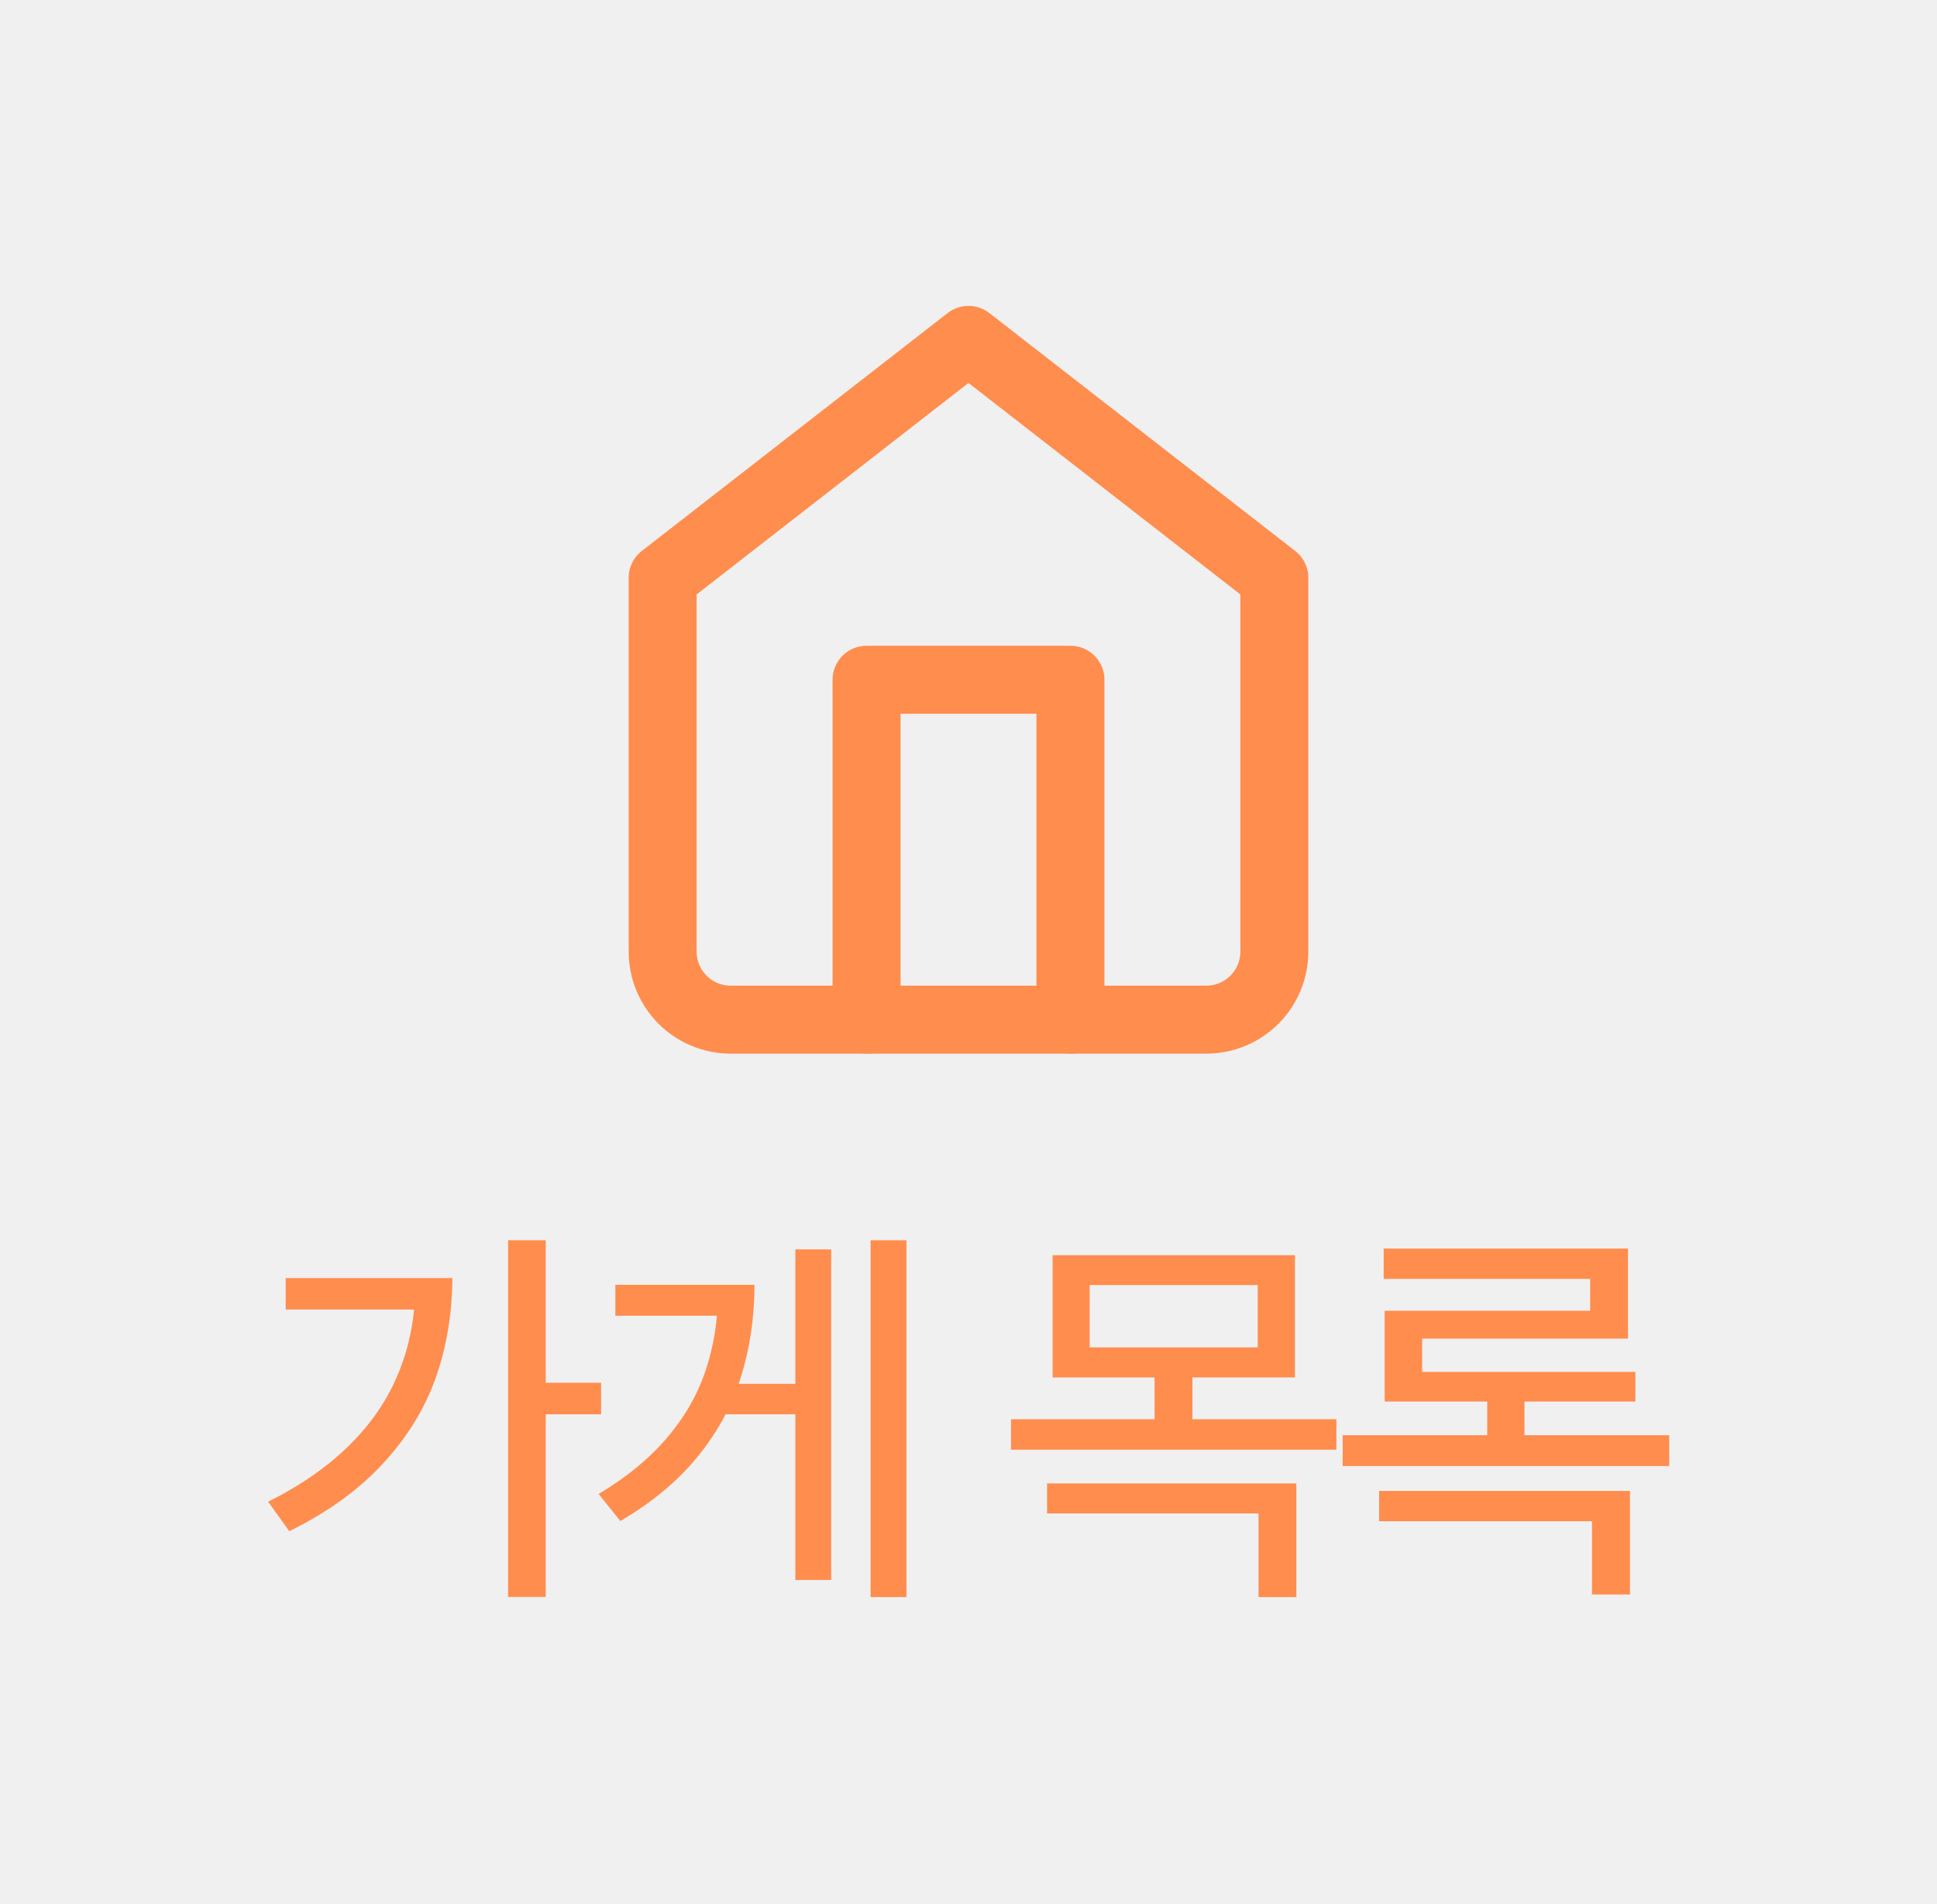
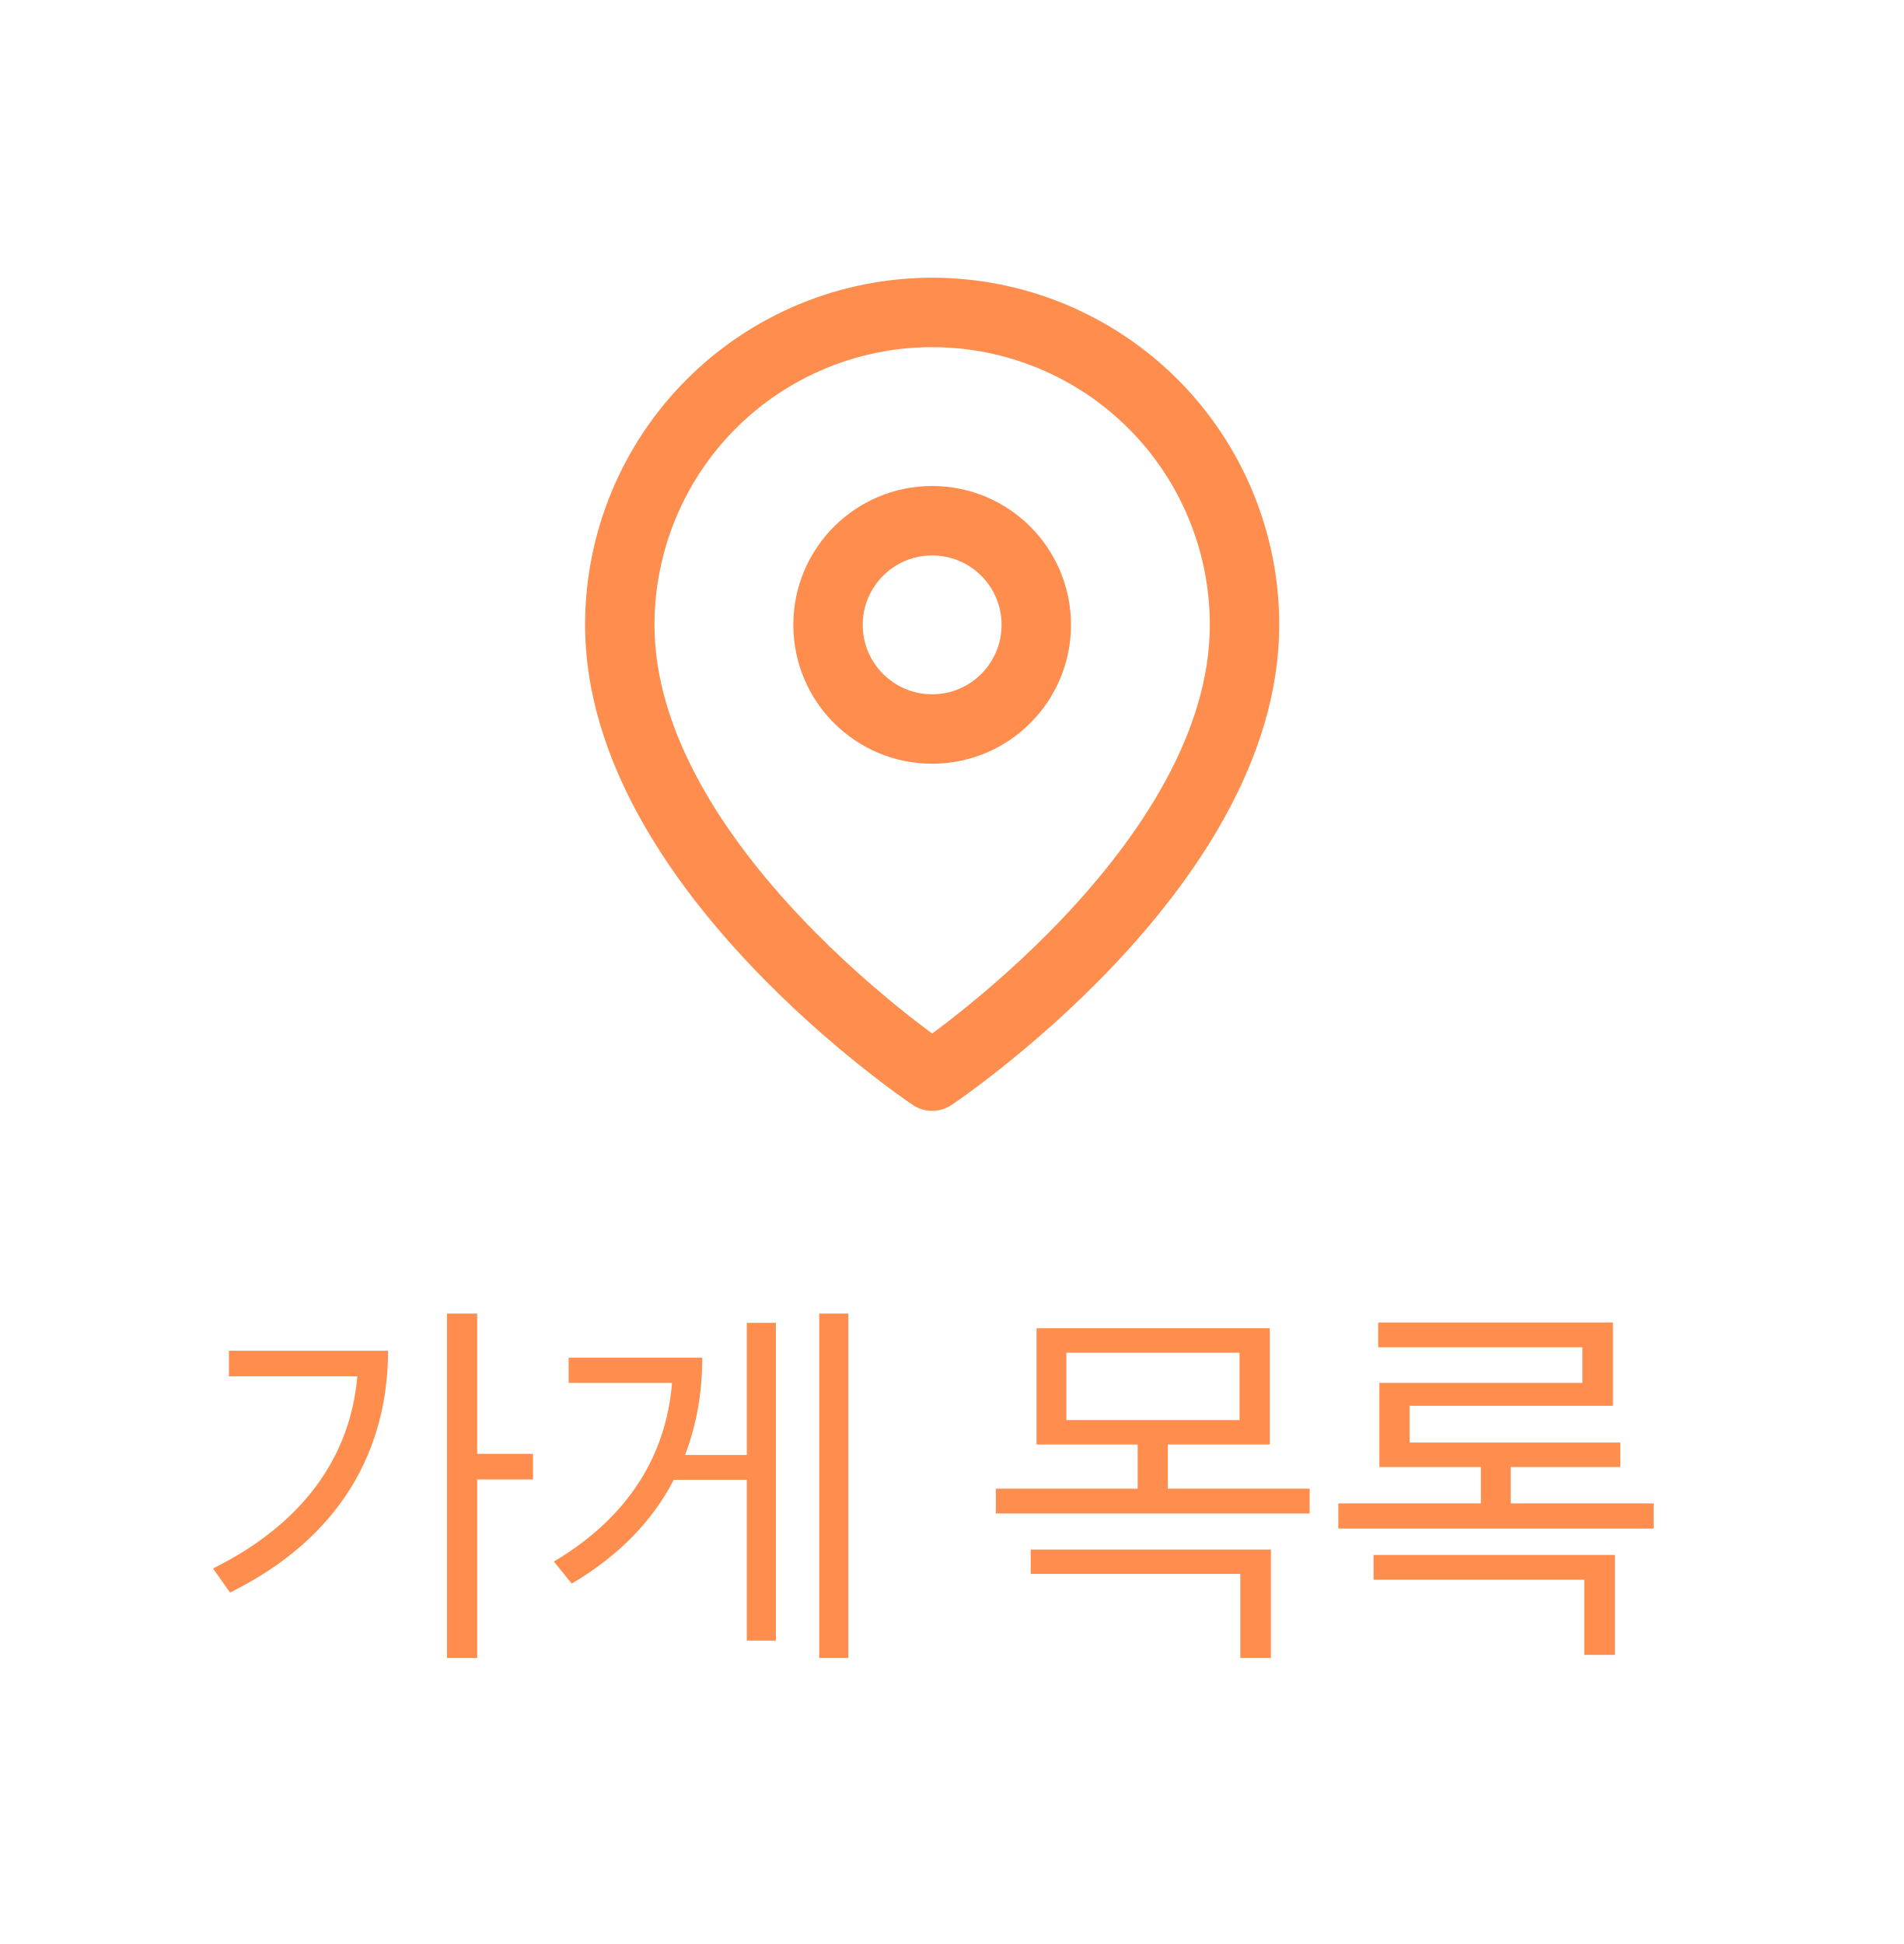
- <svg xmlns="http://www.w3.org/2000/svg" width="57" height="56" viewBox="0 0 57 56" fill="none">
-   <path d="M16.059 46.984H14.952V36.49H16.059V46.984ZM17.688 41.611H15.772V40.685H17.688V41.611ZM13.311 37.603C13.307 38.65 13.143 39.631 12.819 40.545C12.495 41.459 11.975 42.301 11.261 43.07C10.55 43.84 9.634 44.5 8.512 45.051L7.891 44.184C8.852 43.703 9.653 43.145 10.294 42.508C10.938 41.871 11.419 41.16 11.735 40.375C12.056 39.59 12.218 38.73 12.222 37.797V37.603H13.311ZM12.784 38.529H8.407V37.603H12.784V38.529ZM26.674 46.99H25.619V36.49H26.674V46.99ZM23.68 41.611H21.119V40.715H23.68V41.611ZM24.459 46.486H23.405V36.76H24.459V46.486ZM22.203 37.803C22.2 38.775 22.065 39.682 21.799 40.522C21.538 41.361 21.114 42.141 20.528 42.859C19.946 43.574 19.188 44.205 18.254 44.752L17.616 43.955C18.424 43.475 19.088 42.932 19.608 42.326C20.131 41.721 20.514 41.06 20.756 40.346C21.002 39.631 21.127 38.853 21.131 38.014V37.803H22.203ZM21.524 38.711H18.108V37.803H21.524V38.711ZM38.107 40.527H30.976V36.93H38.107V40.527ZM32.066 39.643H37.011V37.809H32.066V39.643ZM39.326 42.654H29.752V41.758H39.326V42.654ZM35.09 42.074H33.976V40.316H35.09V42.074ZM38.148 46.99H37.035V44.529H30.812V43.645H38.148V46.99ZM49.12 43.135H39.511V42.227H49.12V43.135ZM47.907 39.385H41.849V40.715H40.747V38.565H46.794V37.627H40.718V36.736H47.907V39.385ZM48.124 41.236H40.747V40.363H48.124V41.236ZM44.861 42.695H43.765V40.791H44.861V42.695ZM47.966 46.914H46.847V44.758H40.583V43.867H47.966V46.914Z" fill="#FF8D4E" />
-   <path d="M19.5 17L28.5 10L37.5 17V28C37.5 28.53 37.289 29.039 36.914 29.414C36.539 29.789 36.03 30 35.5 30H21.5C20.97 30 20.461 29.789 20.086 29.414C19.711 29.039 19.5 28.53 19.5 28V17Z" stroke="#FF8D4E" stroke-width="2" stroke-linecap="round" stroke-linejoin="round" />
-   <path d="M25.5 30V20H31.5V30" stroke="#FF8D4E" stroke-width="2" stroke-linecap="round" stroke-linejoin="round" />
+ <svg xmlns="http://www.w3.org/2000/svg" width="48" height="49" viewBox="0 0 48 49" fill="none">
+   <rect width="48" height="49" fill="white" />
+   <path d="M31.375 15.75C31.375 21.875 23.5 27.125 23.5 27.125C23.5 27.125 15.625 21.875 15.625 15.75C15.625 13.661 16.455 11.658 17.931 10.181C19.408 8.705 21.411 7.875 23.5 7.875C25.589 7.875 27.592 8.705 29.069 10.181C30.545 11.658 31.375 13.661 31.375 15.75Z" stroke="#FF8D4E" stroke-width="1.75" stroke-linecap="round" stroke-linejoin="round" />
+   <path d="M23.5 18.375C24.95 18.375 26.125 17.2 26.125 15.75C26.125 14.3 24.95 13.125 23.5 13.125C22.05 13.125 20.875 14.3 20.875 15.75C20.875 17.2 22.05 18.375 23.5 18.375Z" stroke="#FF8D4E" stroke-width="1.75" stroke-linecap="round" stroke-linejoin="round" />
+   <path d="M12.03 33.109V36.645H13.437V37.289H12.03V41.791H11.269V33.109H12.03ZM5.37 39.535C7.611 38.422 8.832 36.747 9.008 34.691H5.771V34.047H9.784C9.779 36.503 8.627 38.744 5.8 40.141L5.37 39.535ZM21.386 33.109V41.791H20.653V33.109H21.386ZM13.964 39.359C15.849 38.241 16.796 36.674 16.942 34.857H14.335V34.223H17.704C17.704 35.077 17.567 35.902 17.27 36.674H18.827V33.344H19.56V41.352H18.827V37.299H16.986C16.464 38.31 15.624 39.203 14.413 39.916L13.964 39.359ZM32.011 33.48V36.41H29.442V37.523H33.017V38.148H25.106V37.523H28.681V36.41H26.132V33.48H32.011ZM25.985 39.672V39.057H32.04V41.791H31.269V39.672H25.985ZM26.884 35.795H31.249V34.096H26.884V35.795ZM41.688 37.895V38.529H33.739V37.895H37.333V36.977H34.774V34.857H39.892V33.959H34.745V33.334H40.663V35.434H35.536V36.361H40.849V36.977H38.085V37.895H41.688ZM34.628 39.818V39.193H40.712V41.713H39.94V39.818H34.628Z" fill="#FF8D4E" />
</svg>
